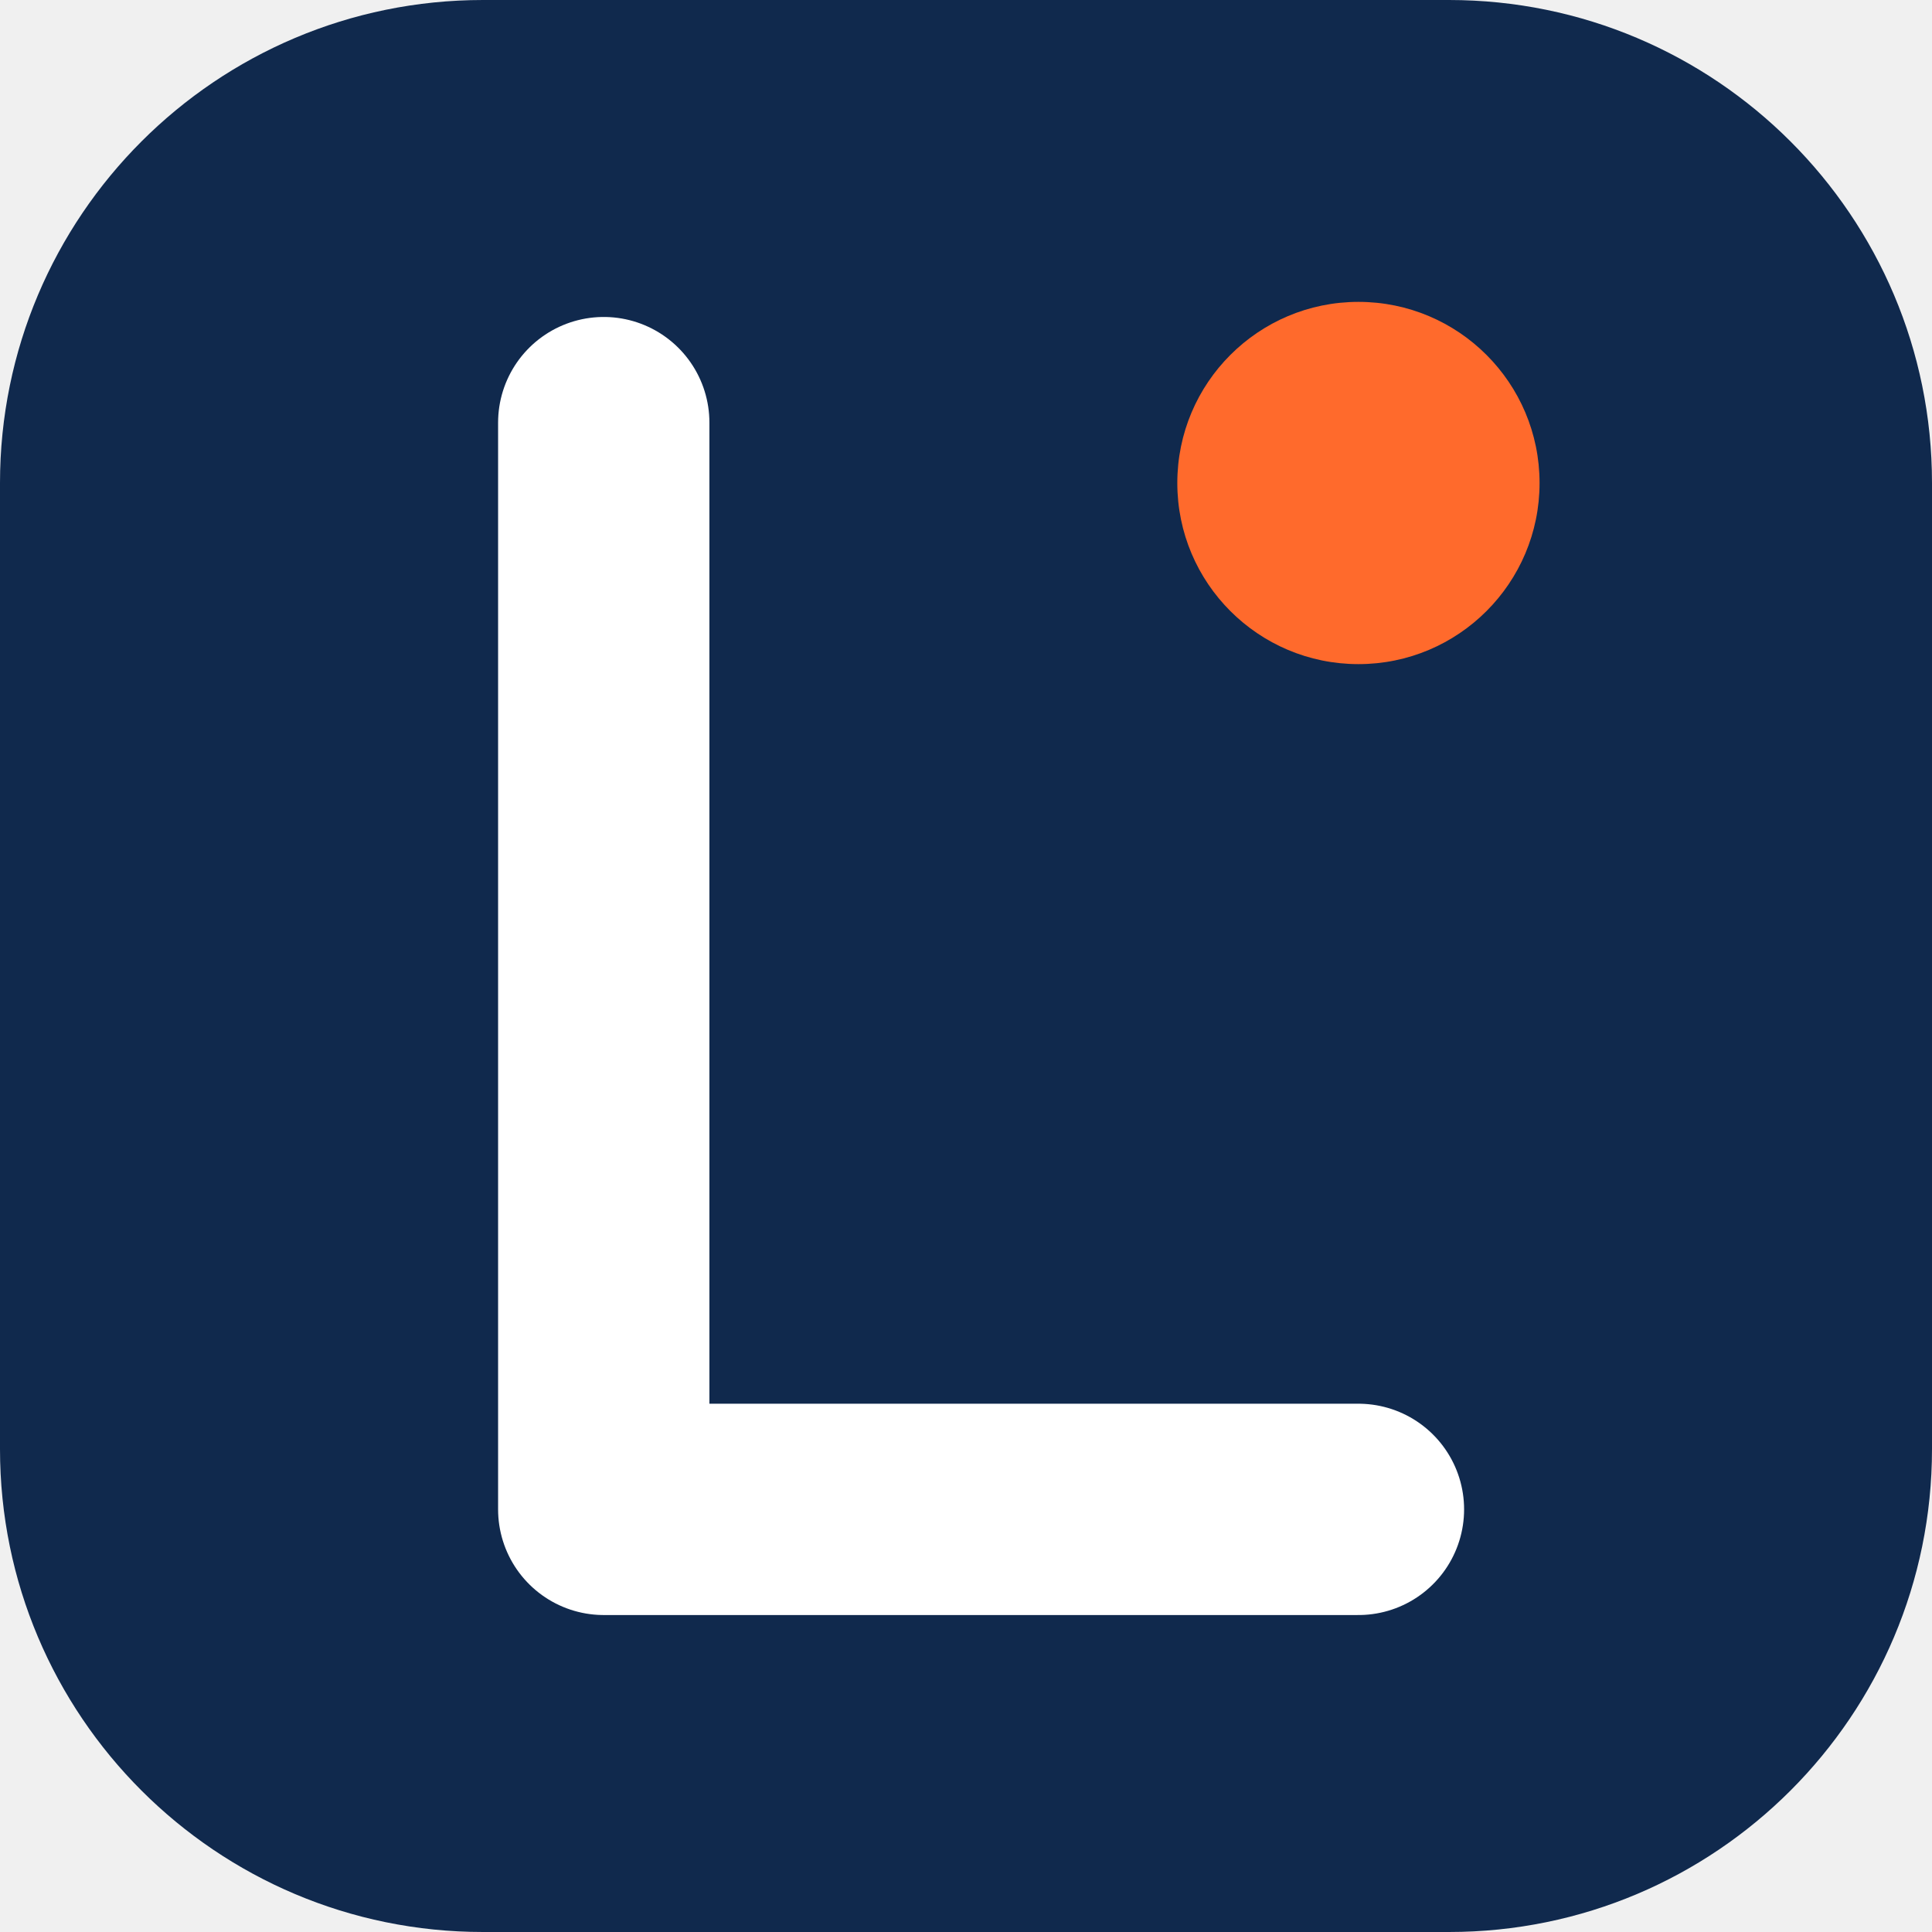
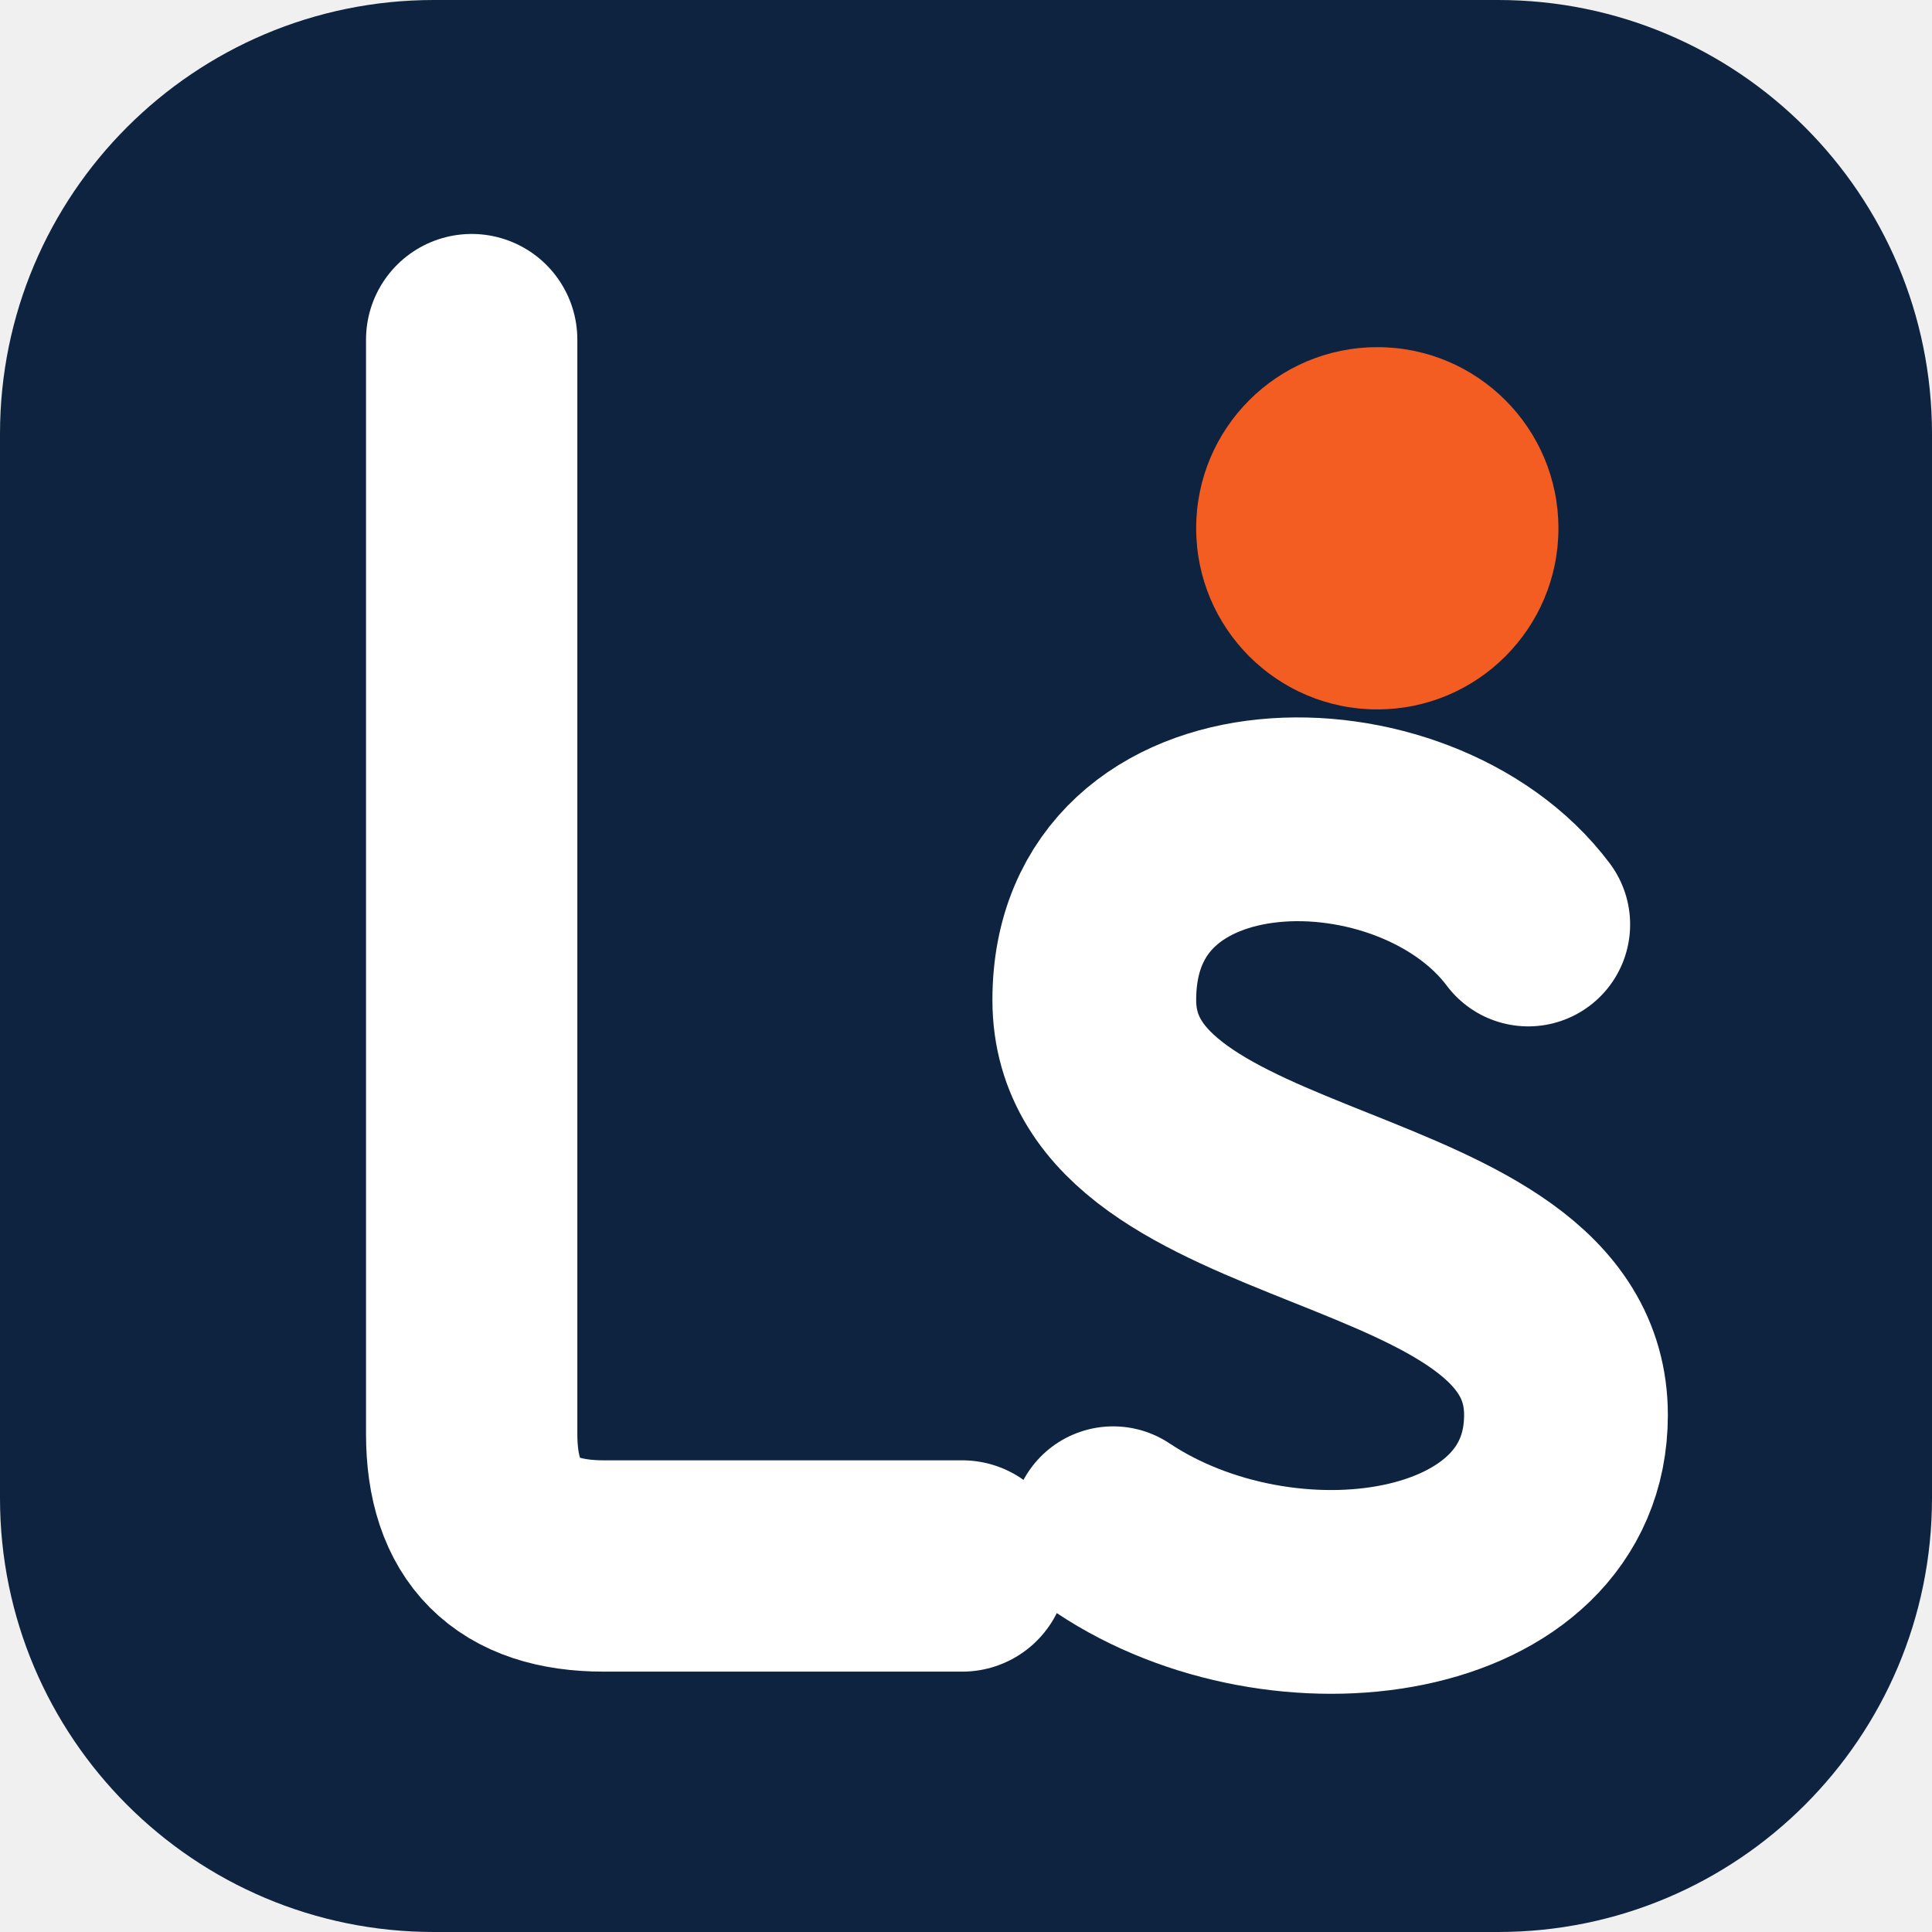
- <svg xmlns="http://www.w3.org/2000/svg" viewBox="0 0 64 64" role="img" aria-label="Luna Solutions">
-   <rect width="64" height="64" rx="16" fill="#10294d" />
-   <path d="M20 14v36h25" fill="none" stroke="#fff" stroke-width="7" stroke-linecap="round" stroke-linejoin="round" />
-   <circle cx="45" cy="16" r="6" fill="#ff6a2c" />
+ <svg xmlns="http://www.w3.org/2000/svg" viewBox="0 0 512 512" width="100%" height="100%">
+   <rect width="512" height="512" rx="115" ry="115" fill="#0D2340" />
+   <g fill="none" stroke-linecap="round">
+     <path d="M 125 90 V 380 Q 125 415 160 415 H 255" stroke="#FFFFFF" stroke-width="56" stroke-linejoin="round" />
+     <path d="M 405 245           C 375 205, 290 205, 290 265           C 290 325, 415 315, 415 375           C 415 425, 340 435, 295 405" stroke="#FFFFFF" stroke-width="54" stroke-linejoin="round" />
+     <circle cx="365" cy="140" r="48" fill="#F45D22" stroke="none" />
+   </g>
</svg>
